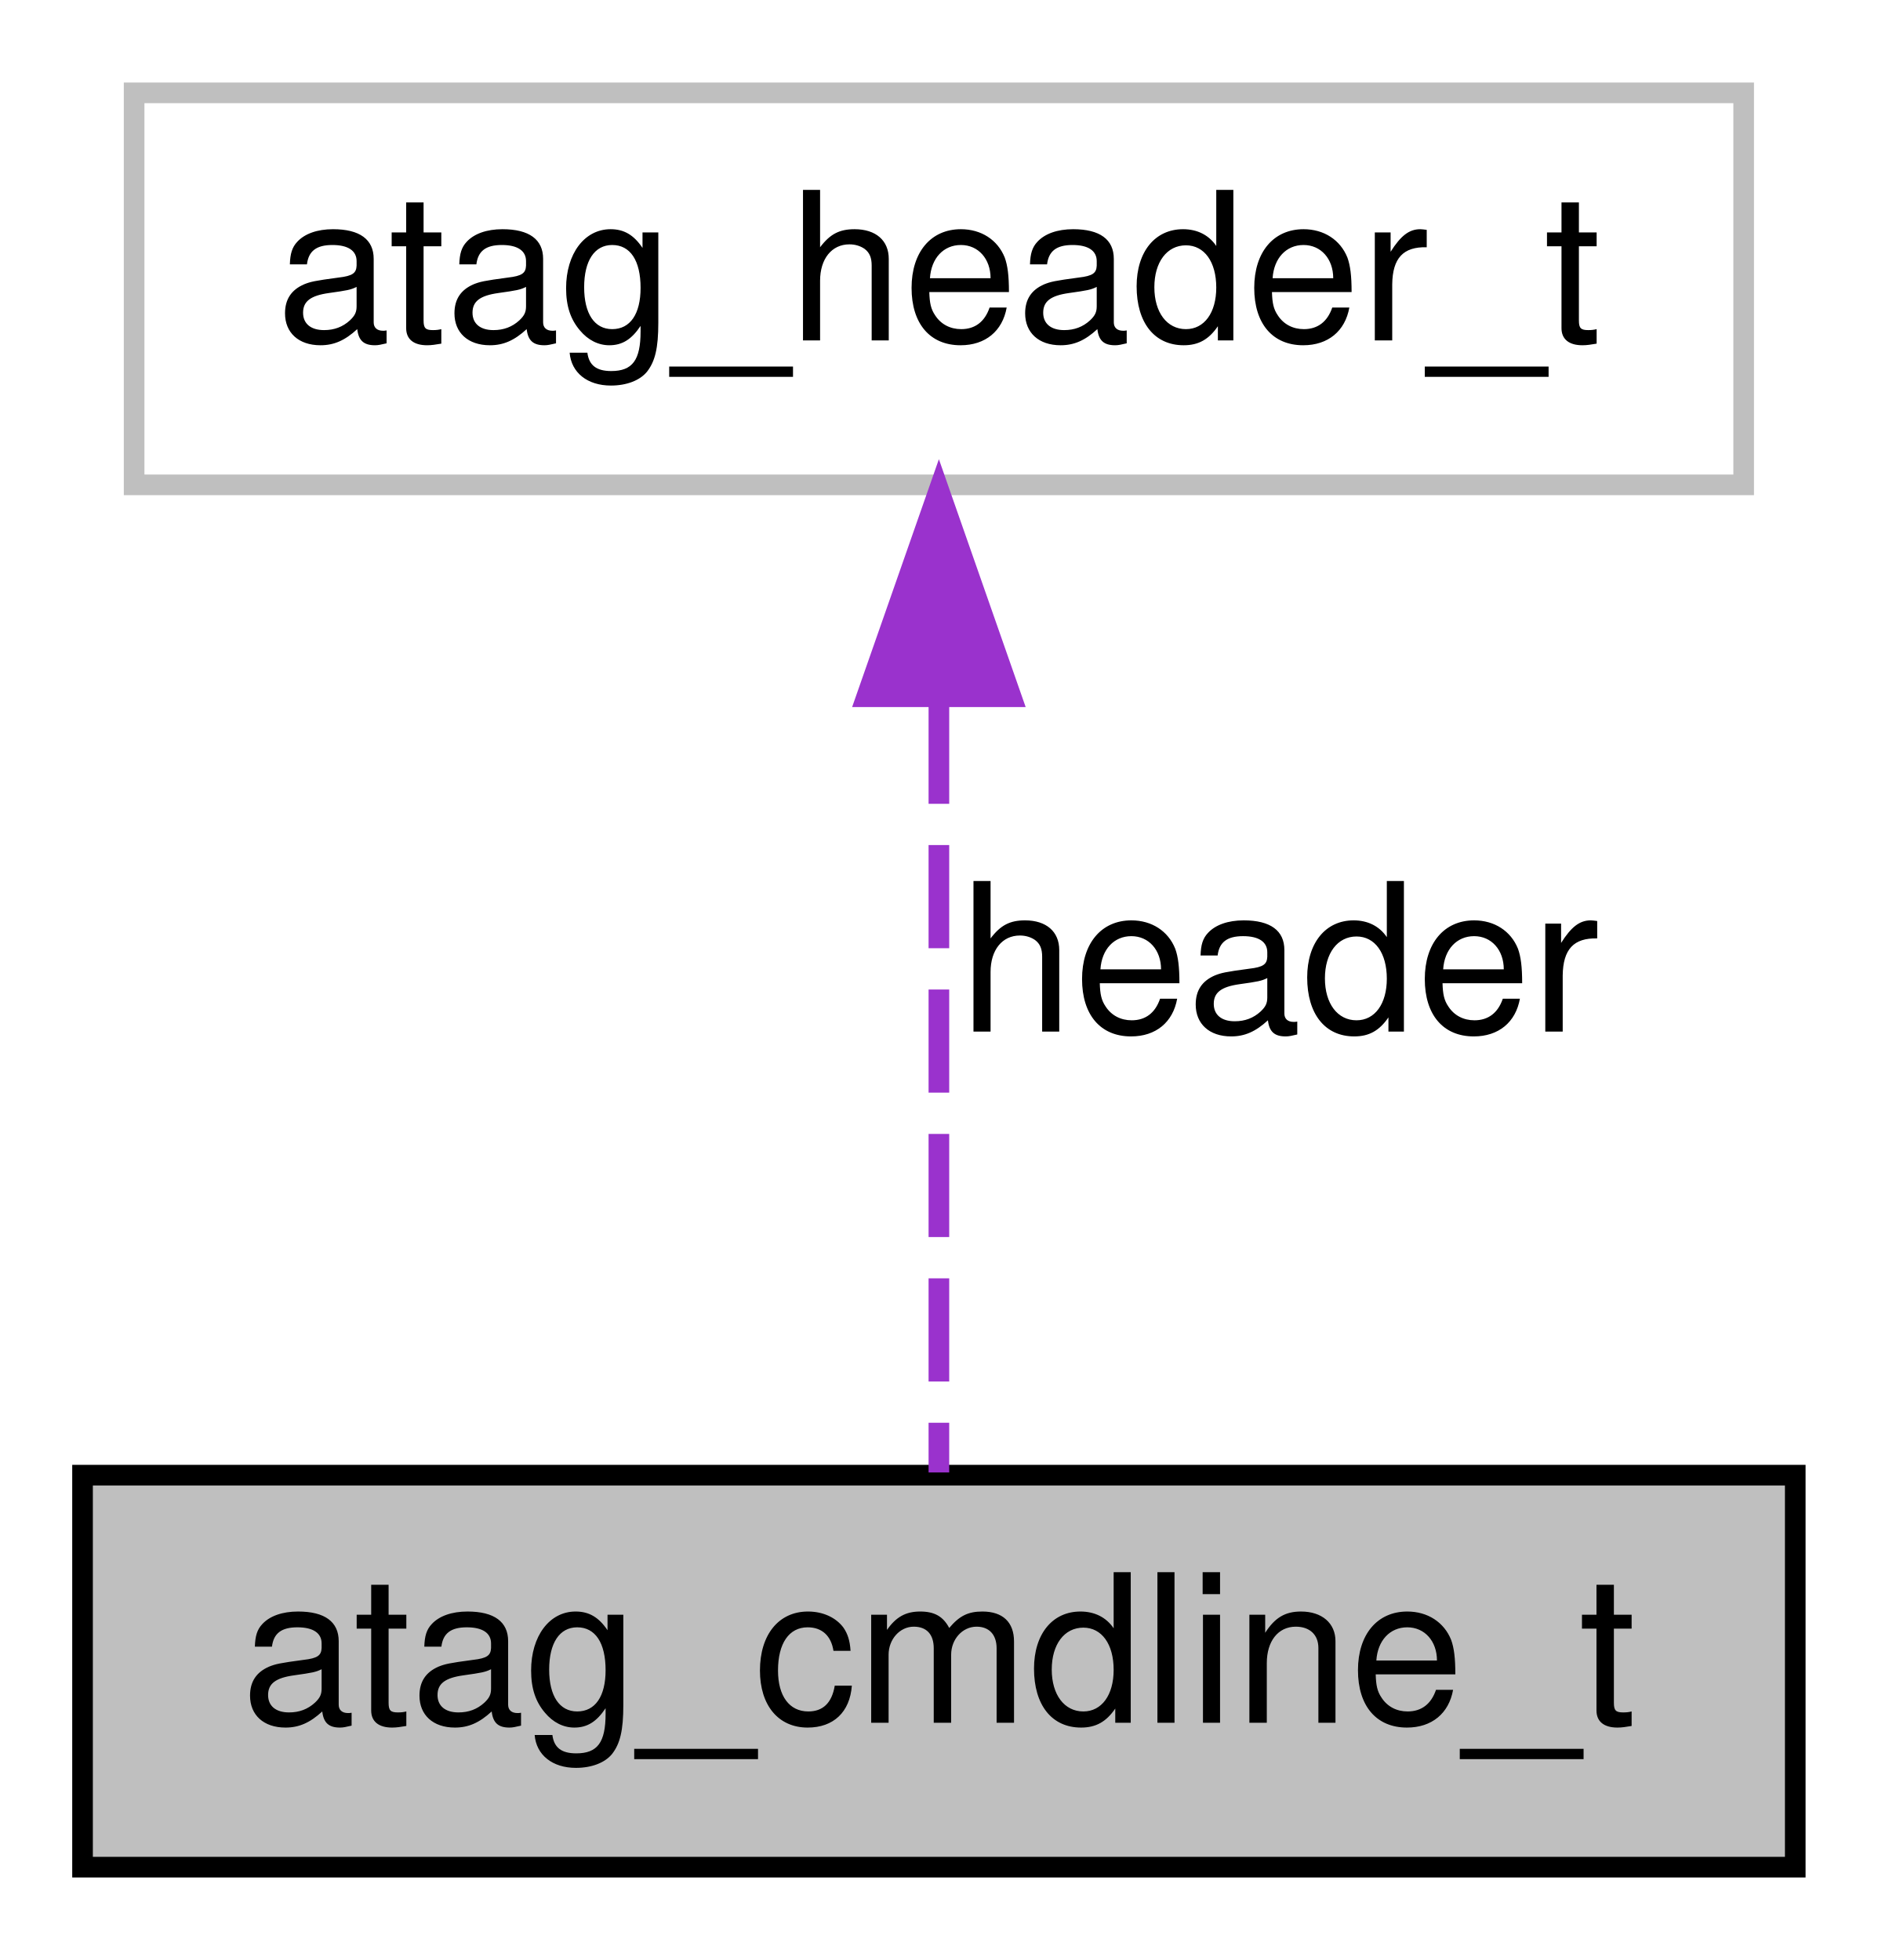
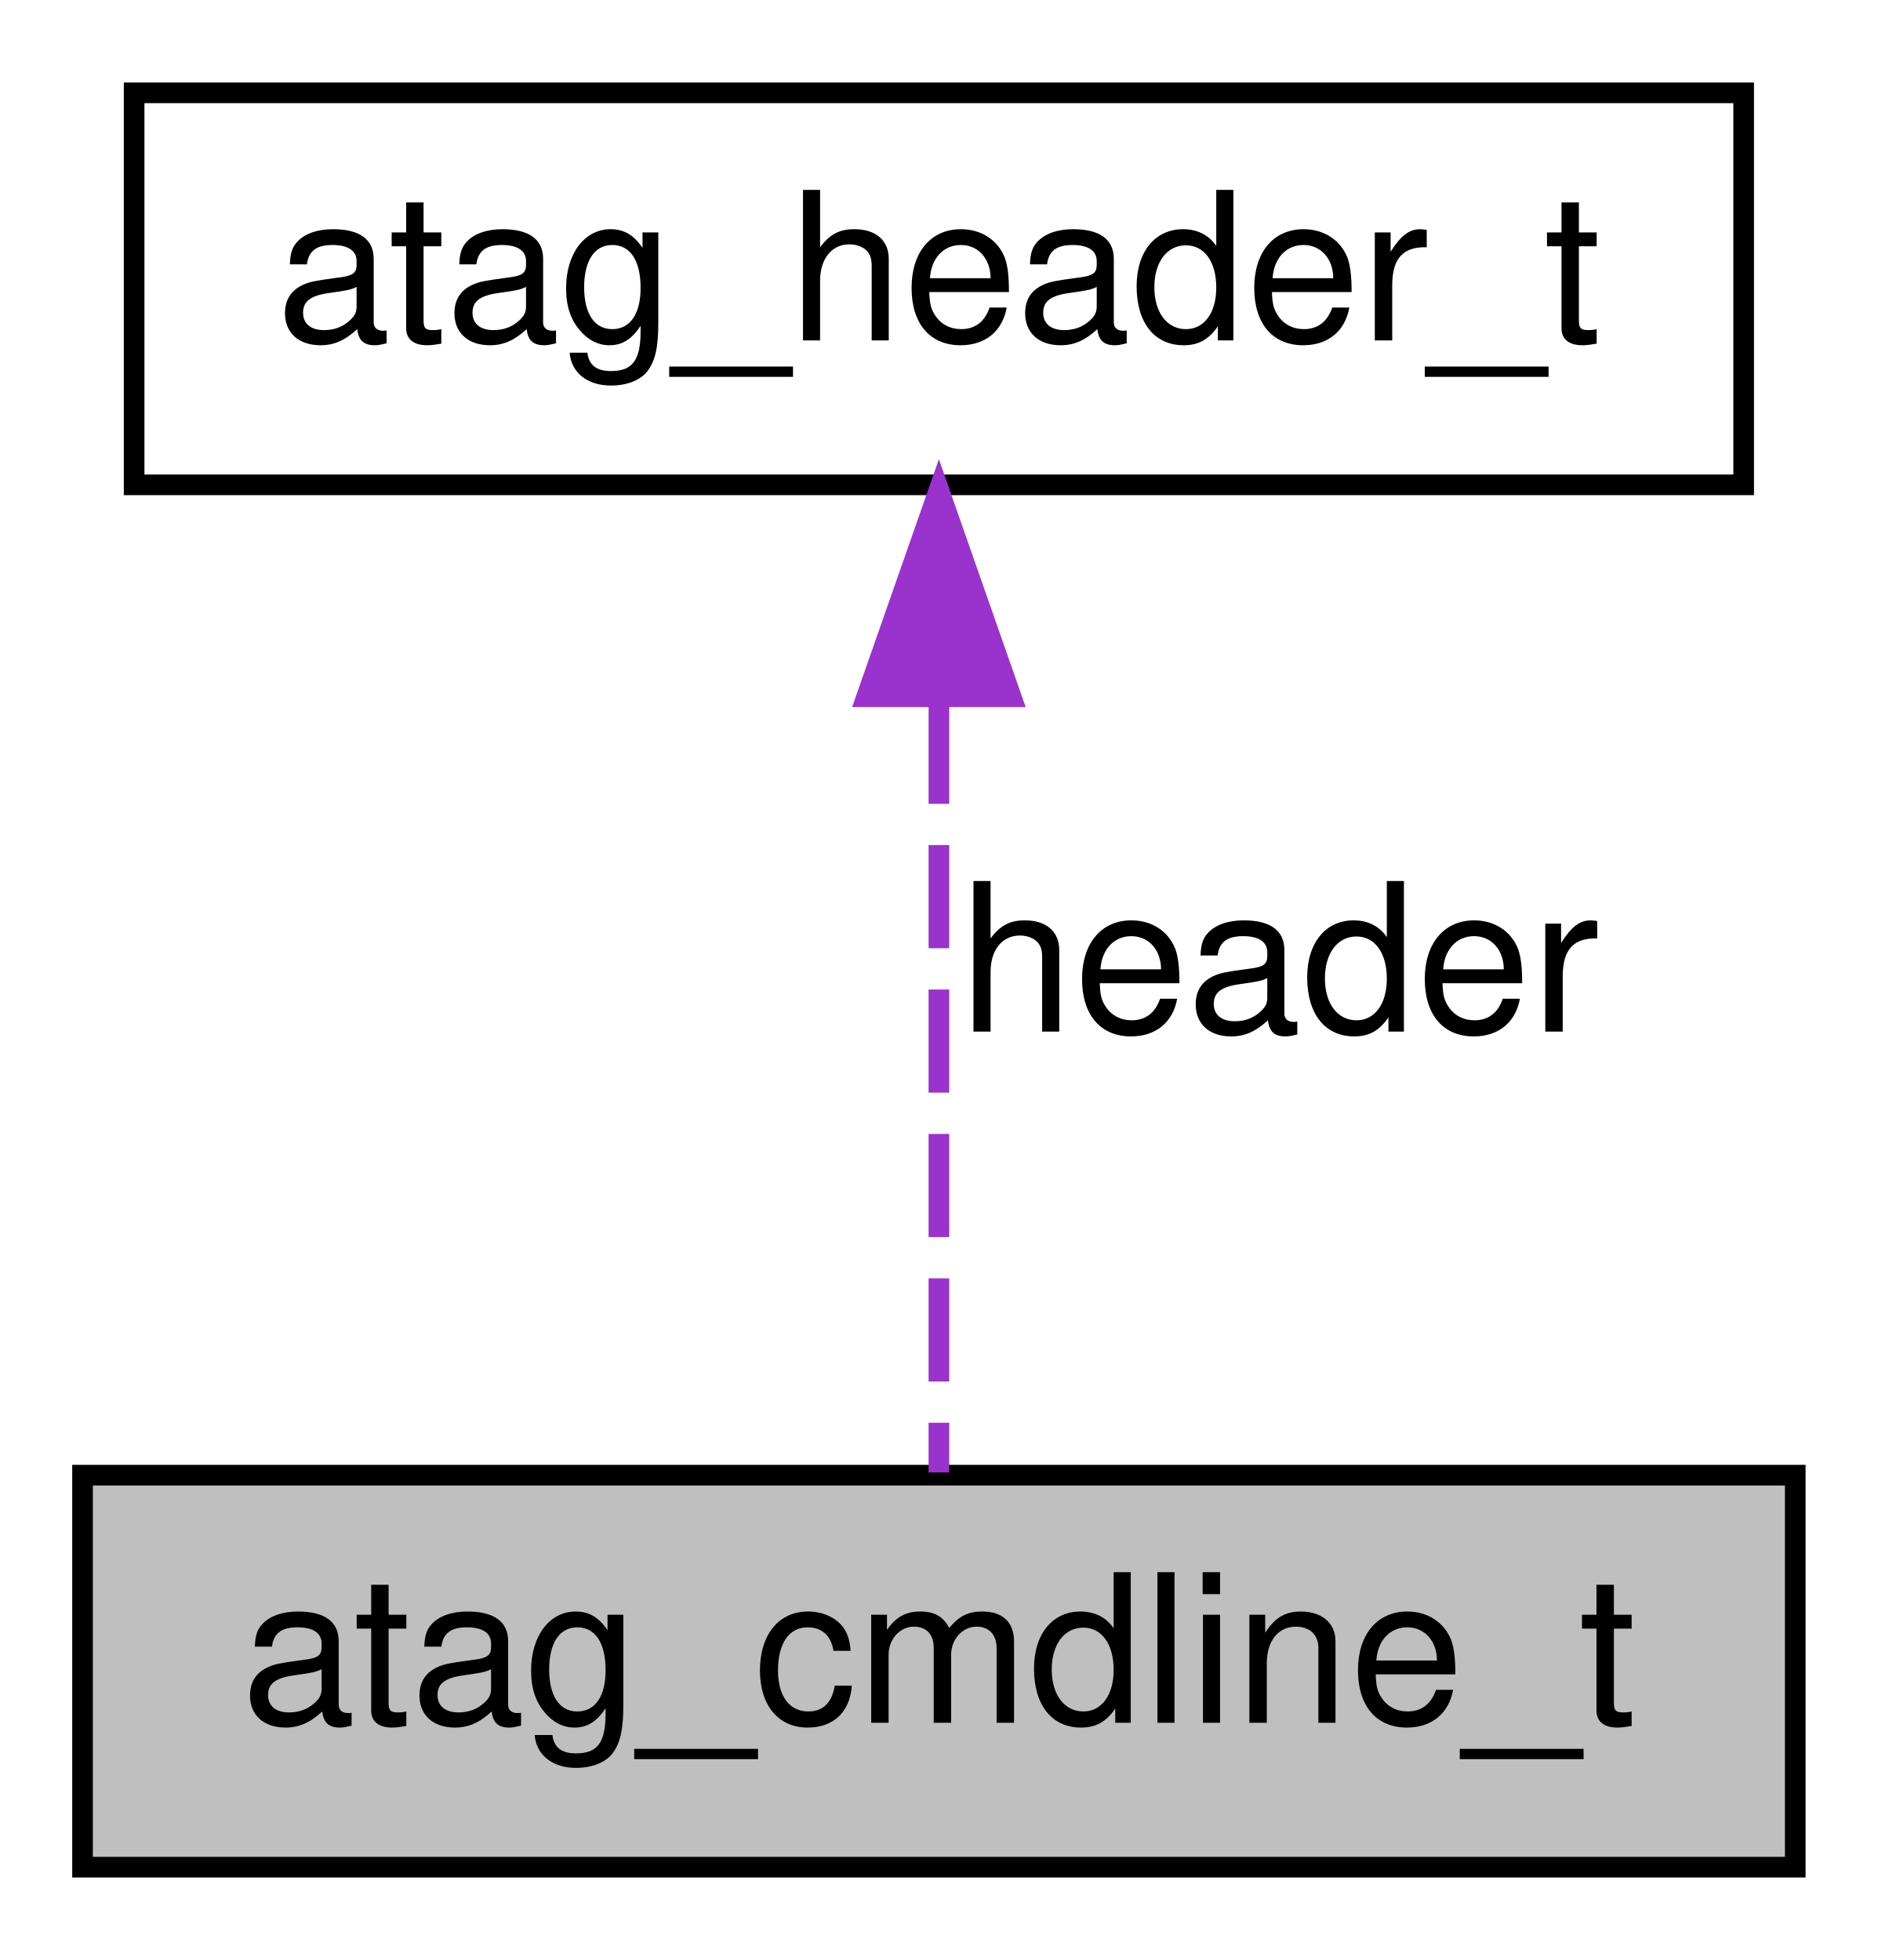
<svg xmlns="http://www.w3.org/2000/svg" xmlns:xlink="http://www.w3.org/1999/xlink" width="91pt" height="95pt" viewBox="0.00 0.00 91.00 95.00">
  <g id="graph0" class="graph" transform="scale(1 1) rotate(0) translate(4 91)">
    <g id="node1" class="node">
      <g id="a_node1">
        <a xlink:title=" ">
          <polygon fill="#bfbfbf" stroke="black" points="0,-0.5 0,-19.5 83,-19.5 83,-0.5 0,-0.5" />
          <text text-anchor="middle" x="41.5" y="-7.5" font-family="Helvetica,sans-Serif" font-size="10.00">atag_cmdline_t</text>
        </a>
      </g>
    </g>
    <g id="node2" class="node">
      <g id="a_node2">
        <a xlink:href="structatag__header__t.html" target="_top" xlink:title=" ">
-           <polygon fill="none" stroke="#bfbfbf" points="2.5,-67.5 2.5,-86.5 80.5,-86.5 80.5,-67.5 2.5,-67.5" />
+           <polygon fill="none" stroke="black" points="2.5,-67.5 2.5,-86.5 80.5,-86.5 80.5,-67.5 2.5,-67.5" />
          <text text-anchor="middle" x="41.5" y="-74.5" font-family="Helvetica,sans-Serif" font-size="10.00">atag_header_t</text>
        </a>
      </g>
    </g>
    <g id="edge1" class="edge">
      <path fill="none" stroke="#9a32cd" stroke-dasharray="5,2" d="M41.5,-57.04C41.5,-44.67 41.5,-29.12 41.5,-19.63" />
      <polygon fill="#9a32cd" stroke="#9a32cd" points="38,-57.23 41.5,-67.23 45,-57.23 38,-57.23" />
      <text text-anchor="middle" x="58" y="-41" font-family="Helvetica,sans-Serif" font-size="10.00"> header</text>
    </g>
  </g>
</svg>
